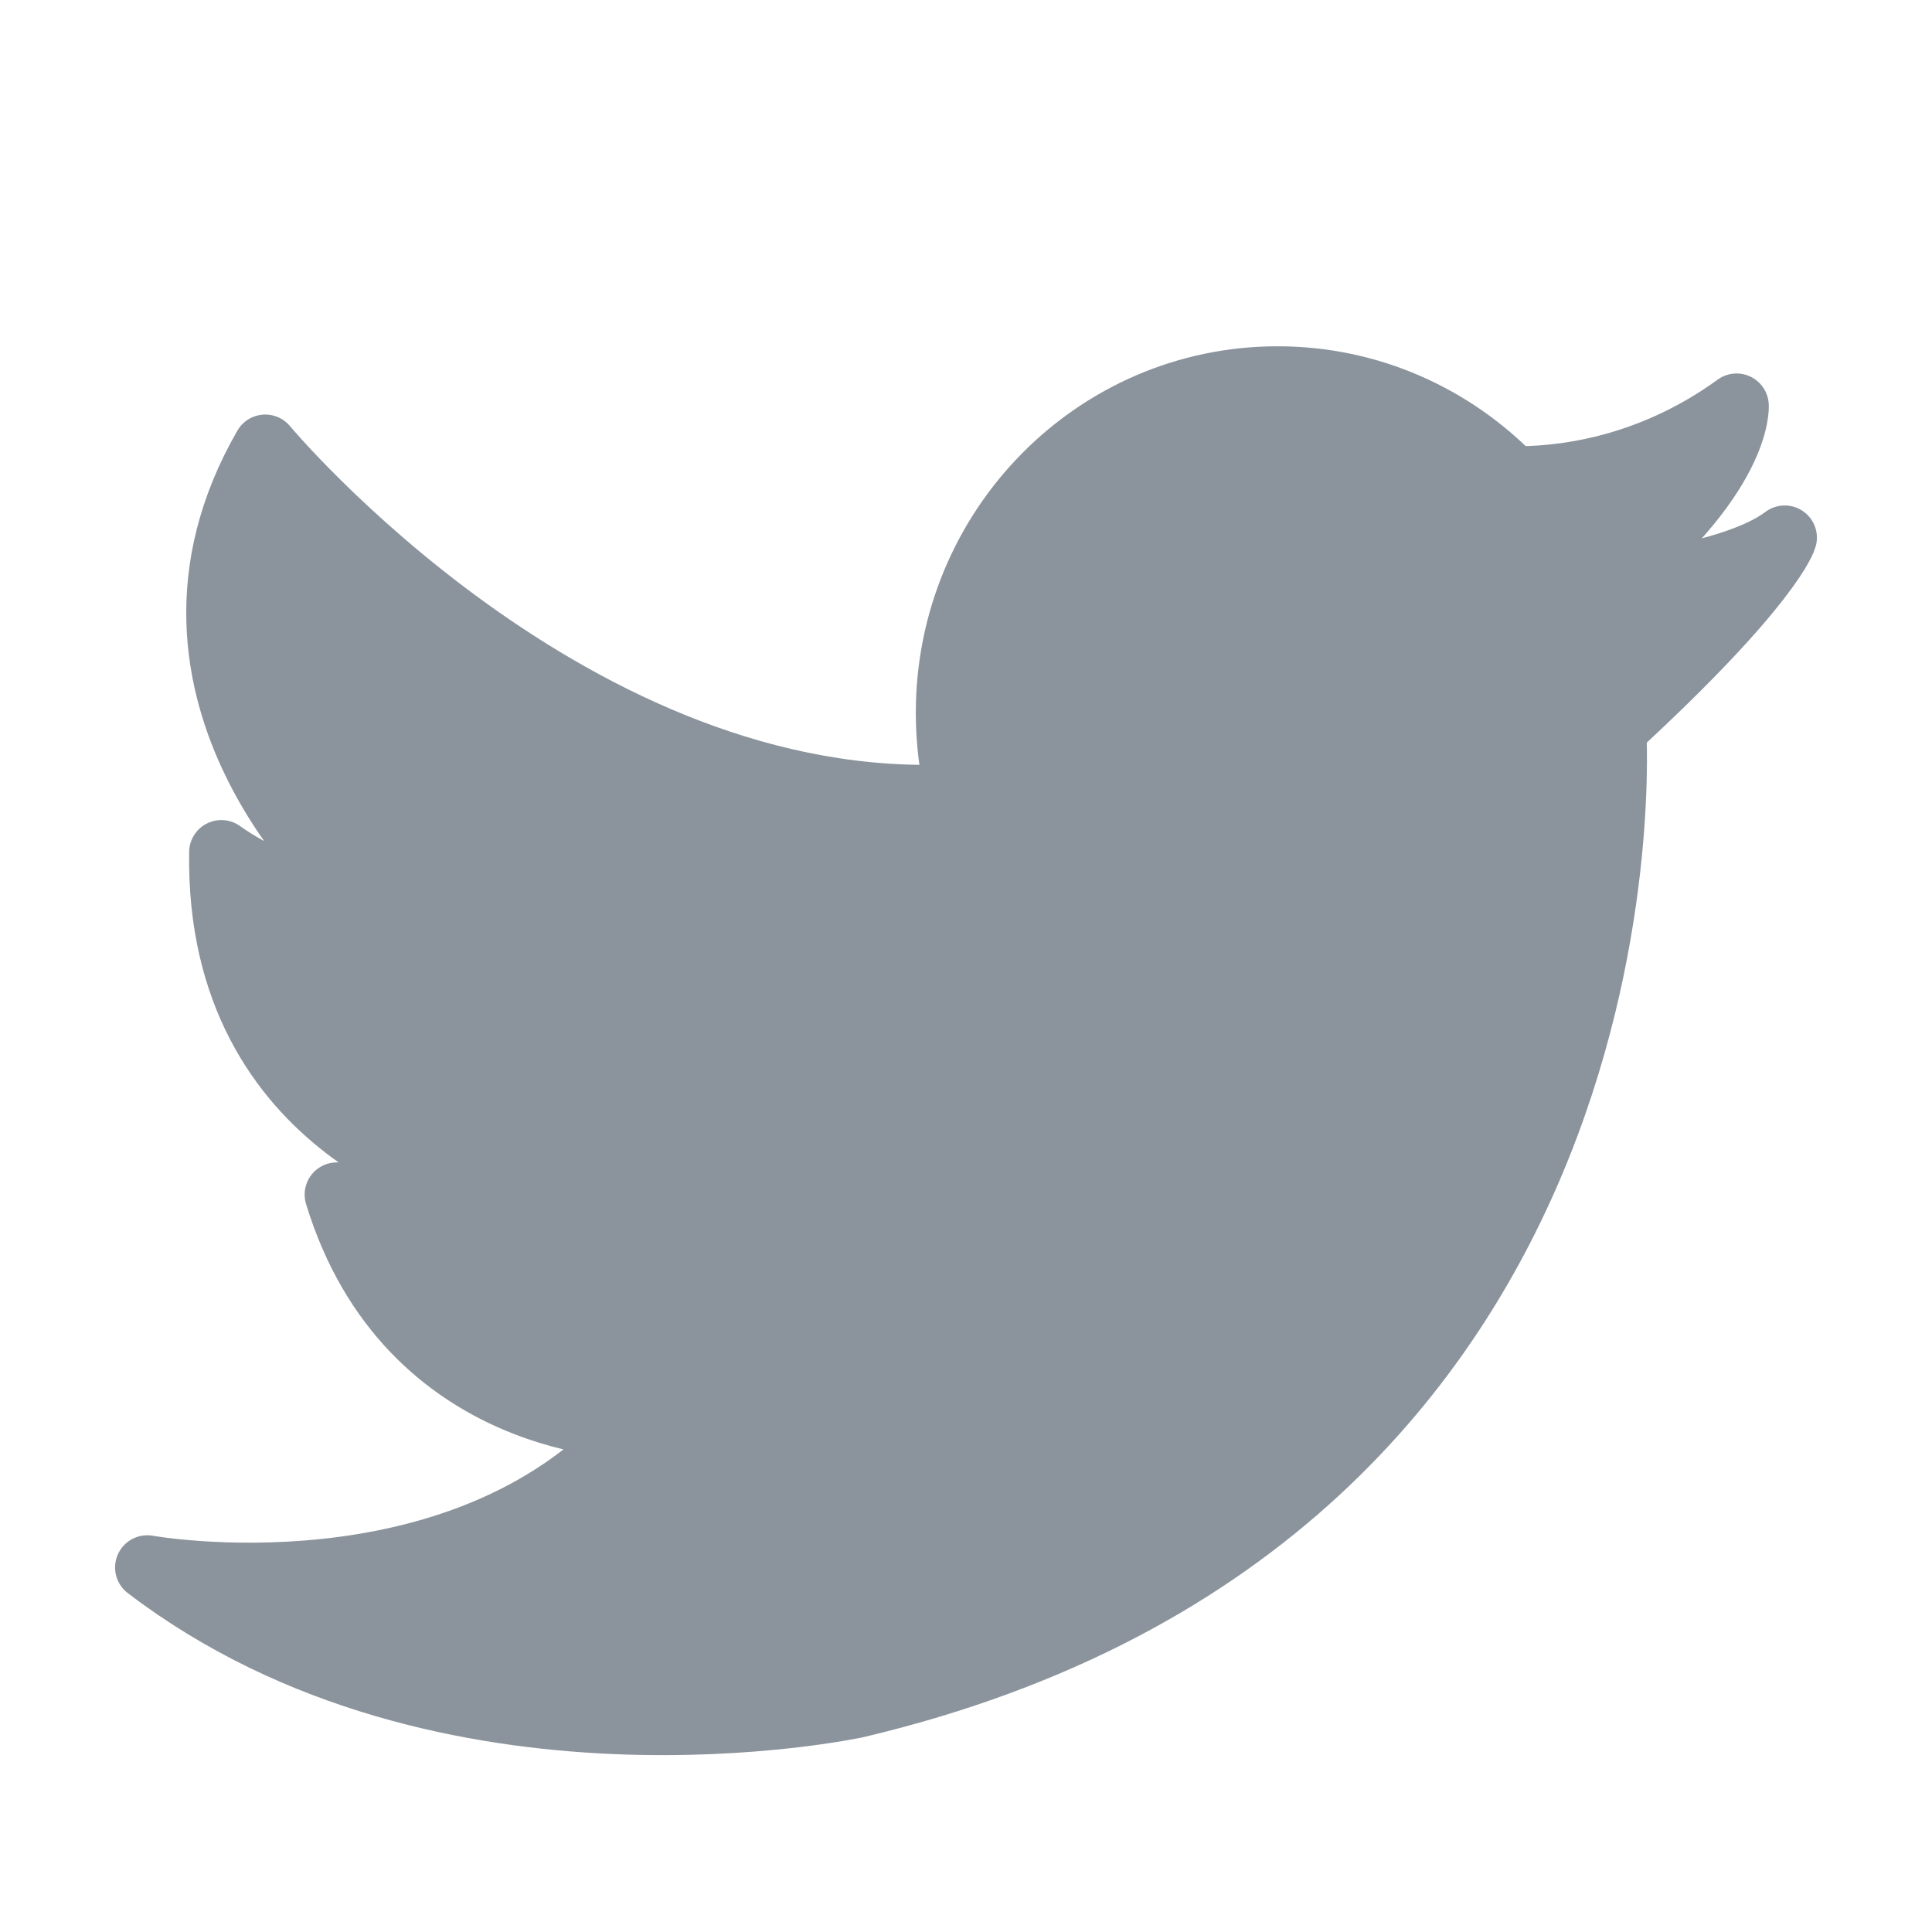
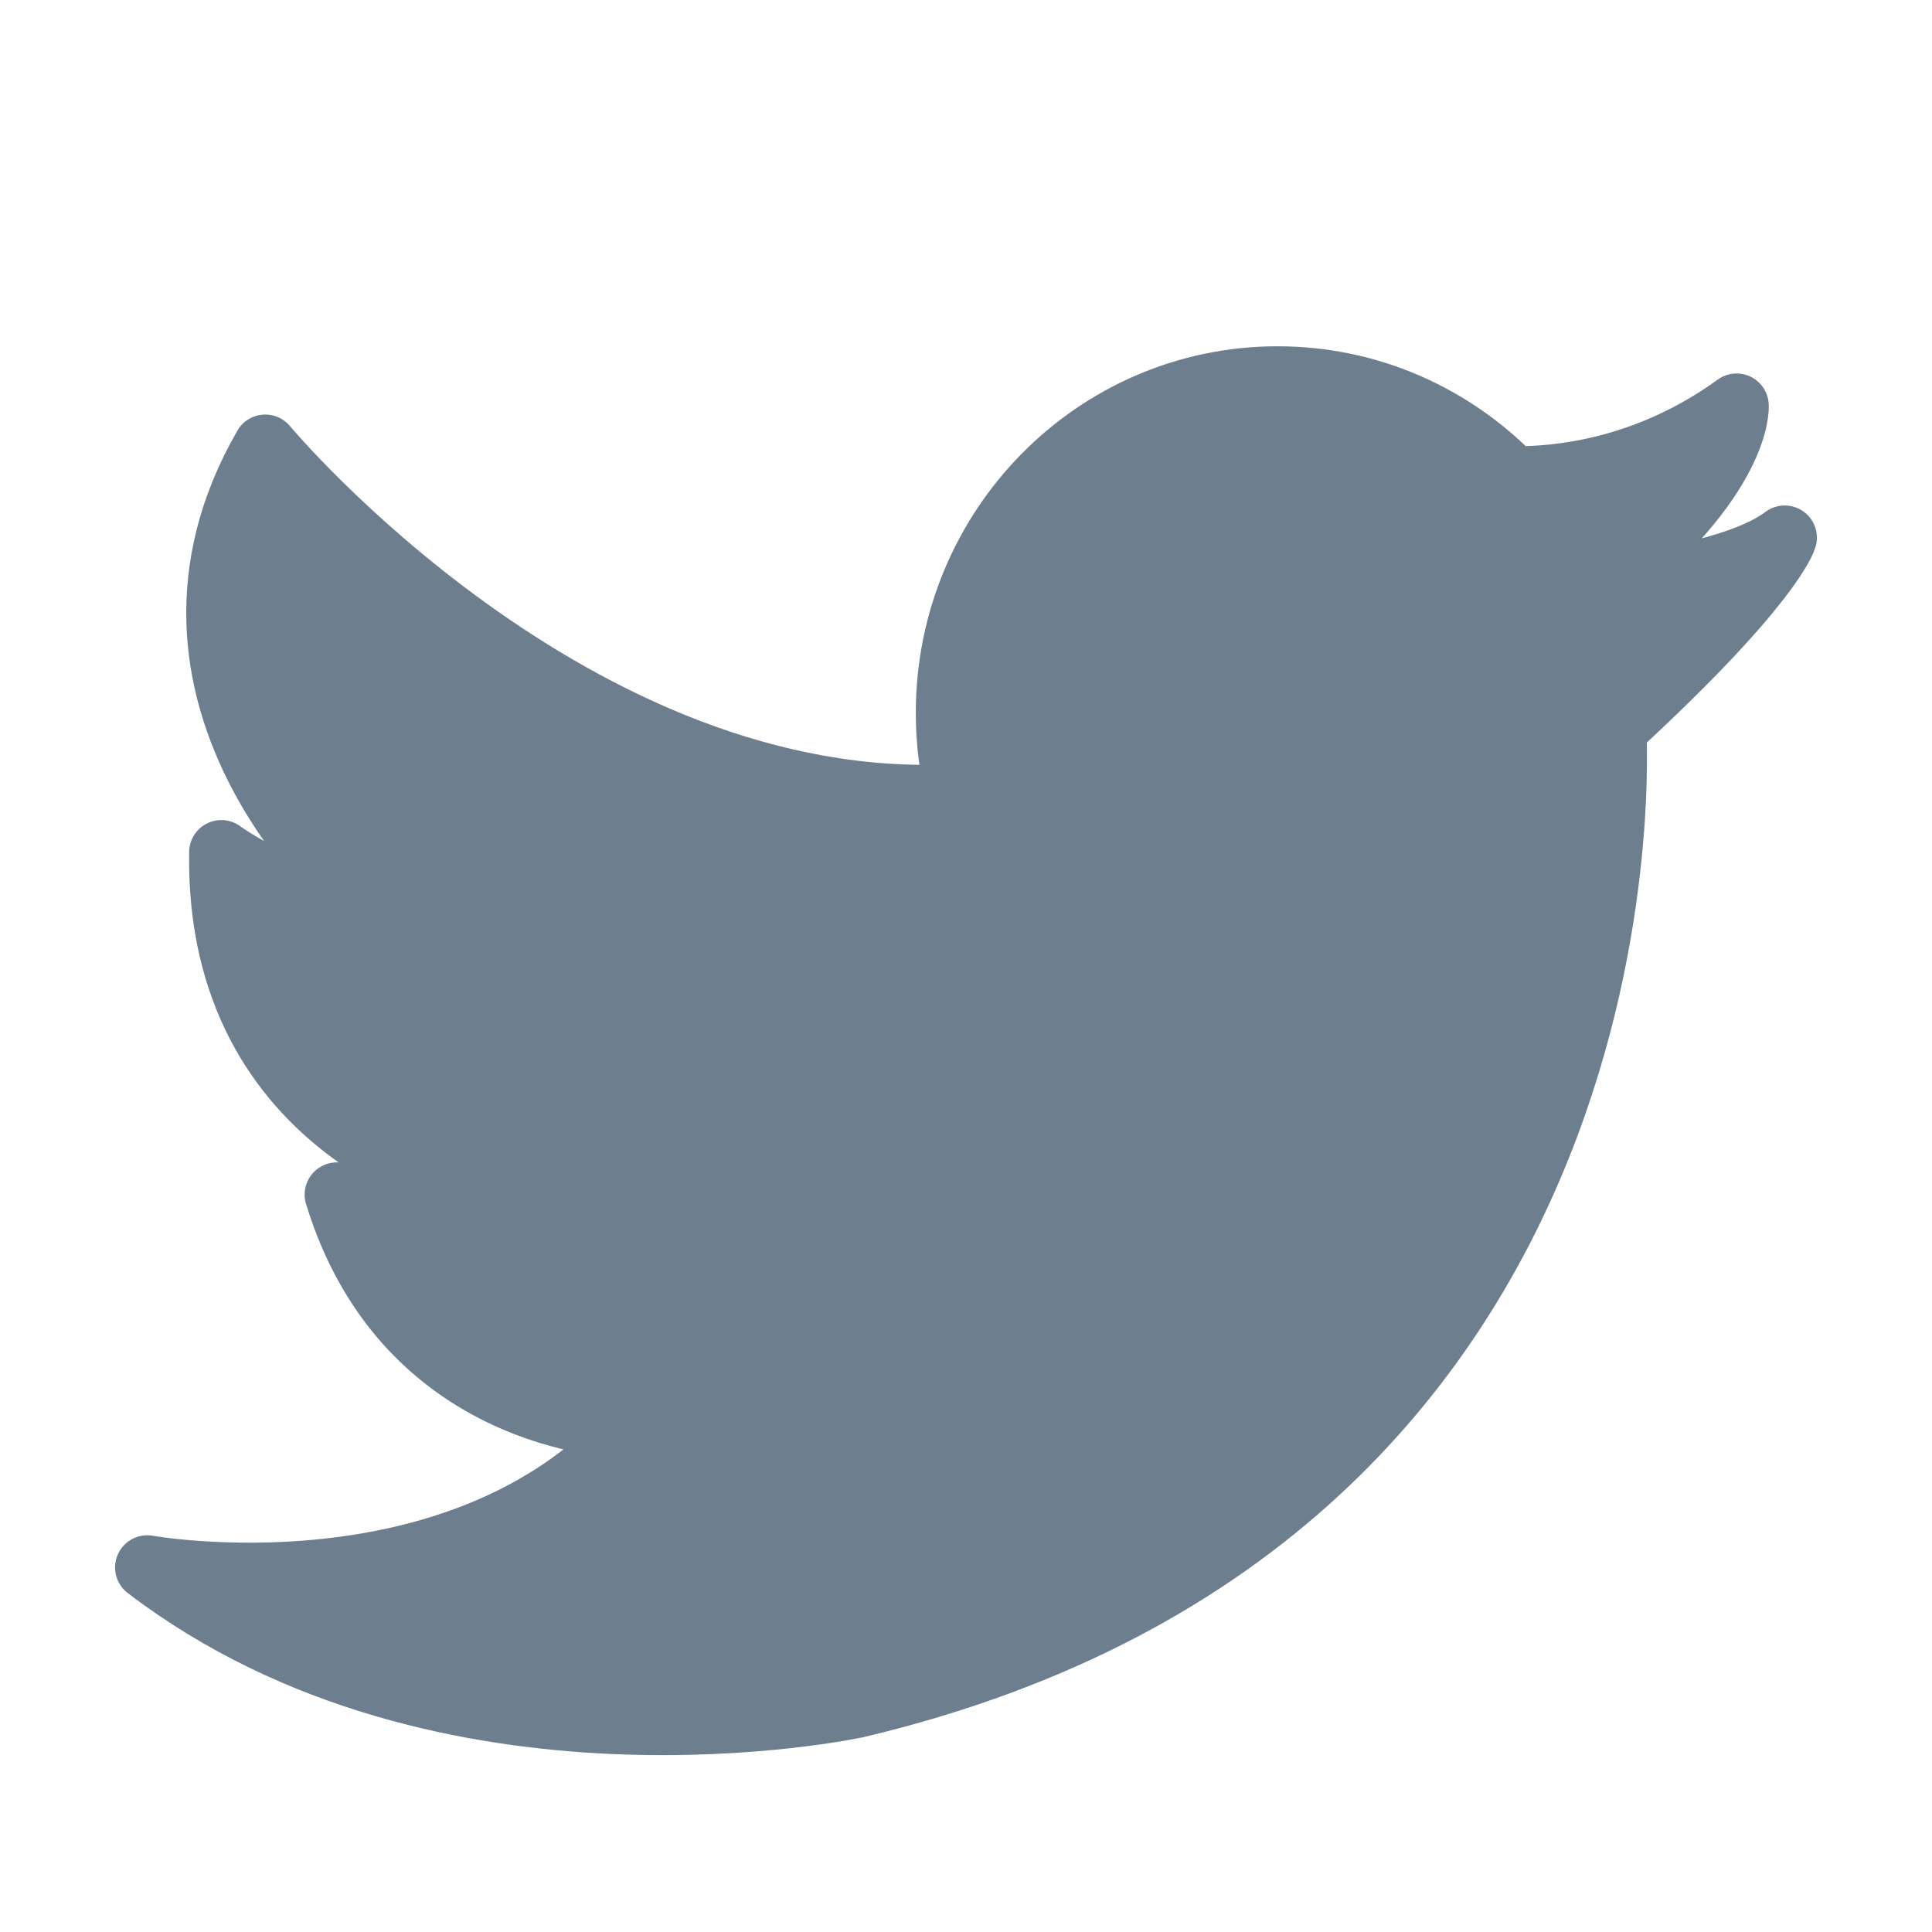
<svg xmlns="http://www.w3.org/2000/svg" viewBox="0 0 60 60">
-   <path d="M49.71 18.265s4.08-.327 5.716-1.567c0 0-.392 1.427-5.3 5.942 0 0 1.652 24.366-23.528 30.333 0 0-12.77 2.768-22.024-4.294 0 0 9.687 1.745 15.137-4.37 0 0-7.03.07-9.25-7.21 0 0 2.655.582 4.233-.145 0 0-7.963-1.676-7.82-10.486 0 0 2.153 1.603 4.09 1.31 0 0-7.173-6.19-2.726-13.904 0 0 9.61 11.534 21.523 10.85-.21-.827-.32-1.692-.32-2.586 0-5.733 4.582-10.384 10.235-10.384 2.856 0 5.44 1.188 7.297 3.103 1.36.02 4.16-.226 6.958-2.258 0 0 .16 2.222-4.218 5.66z" stroke="#8b949c" stroke-width="2" fill="#8b949c" stroke-linecap="round" stroke-linejoin="round" fill-rule="evenodd" />
+   <path d="M49.71 18.265s4.08-.327 5.716-1.567c0 0-.392 1.427-5.3 5.942 0 0 1.652 24.366-23.528 30.333 0 0-12.77 2.768-22.024-4.294 0 0 9.687 1.745 15.137-4.37 0 0-7.03.07-9.25-7.21 0 0 2.655.582 4.233-.145 0 0-7.963-1.676-7.82-10.486 0 0 2.153 1.603 4.09 1.31 0 0-7.173-6.19-2.726-13.904 0 0 9.61 11.534 21.523 10.85-.21-.827-.32-1.692-.32-2.586 0-5.733 4.582-10.384 10.235-10.384 2.856 0 5.44 1.188 7.297 3.103 1.36.02 4.16-.226 6.958-2.258 0 0 .16 2.222-4.218 5.66z" stroke="#6D7F8F" stroke-width="2" fill="#6D7F8F" stroke-linecap="round" stroke-linejoin="round" fill-rule="evenodd" />
</svg>
